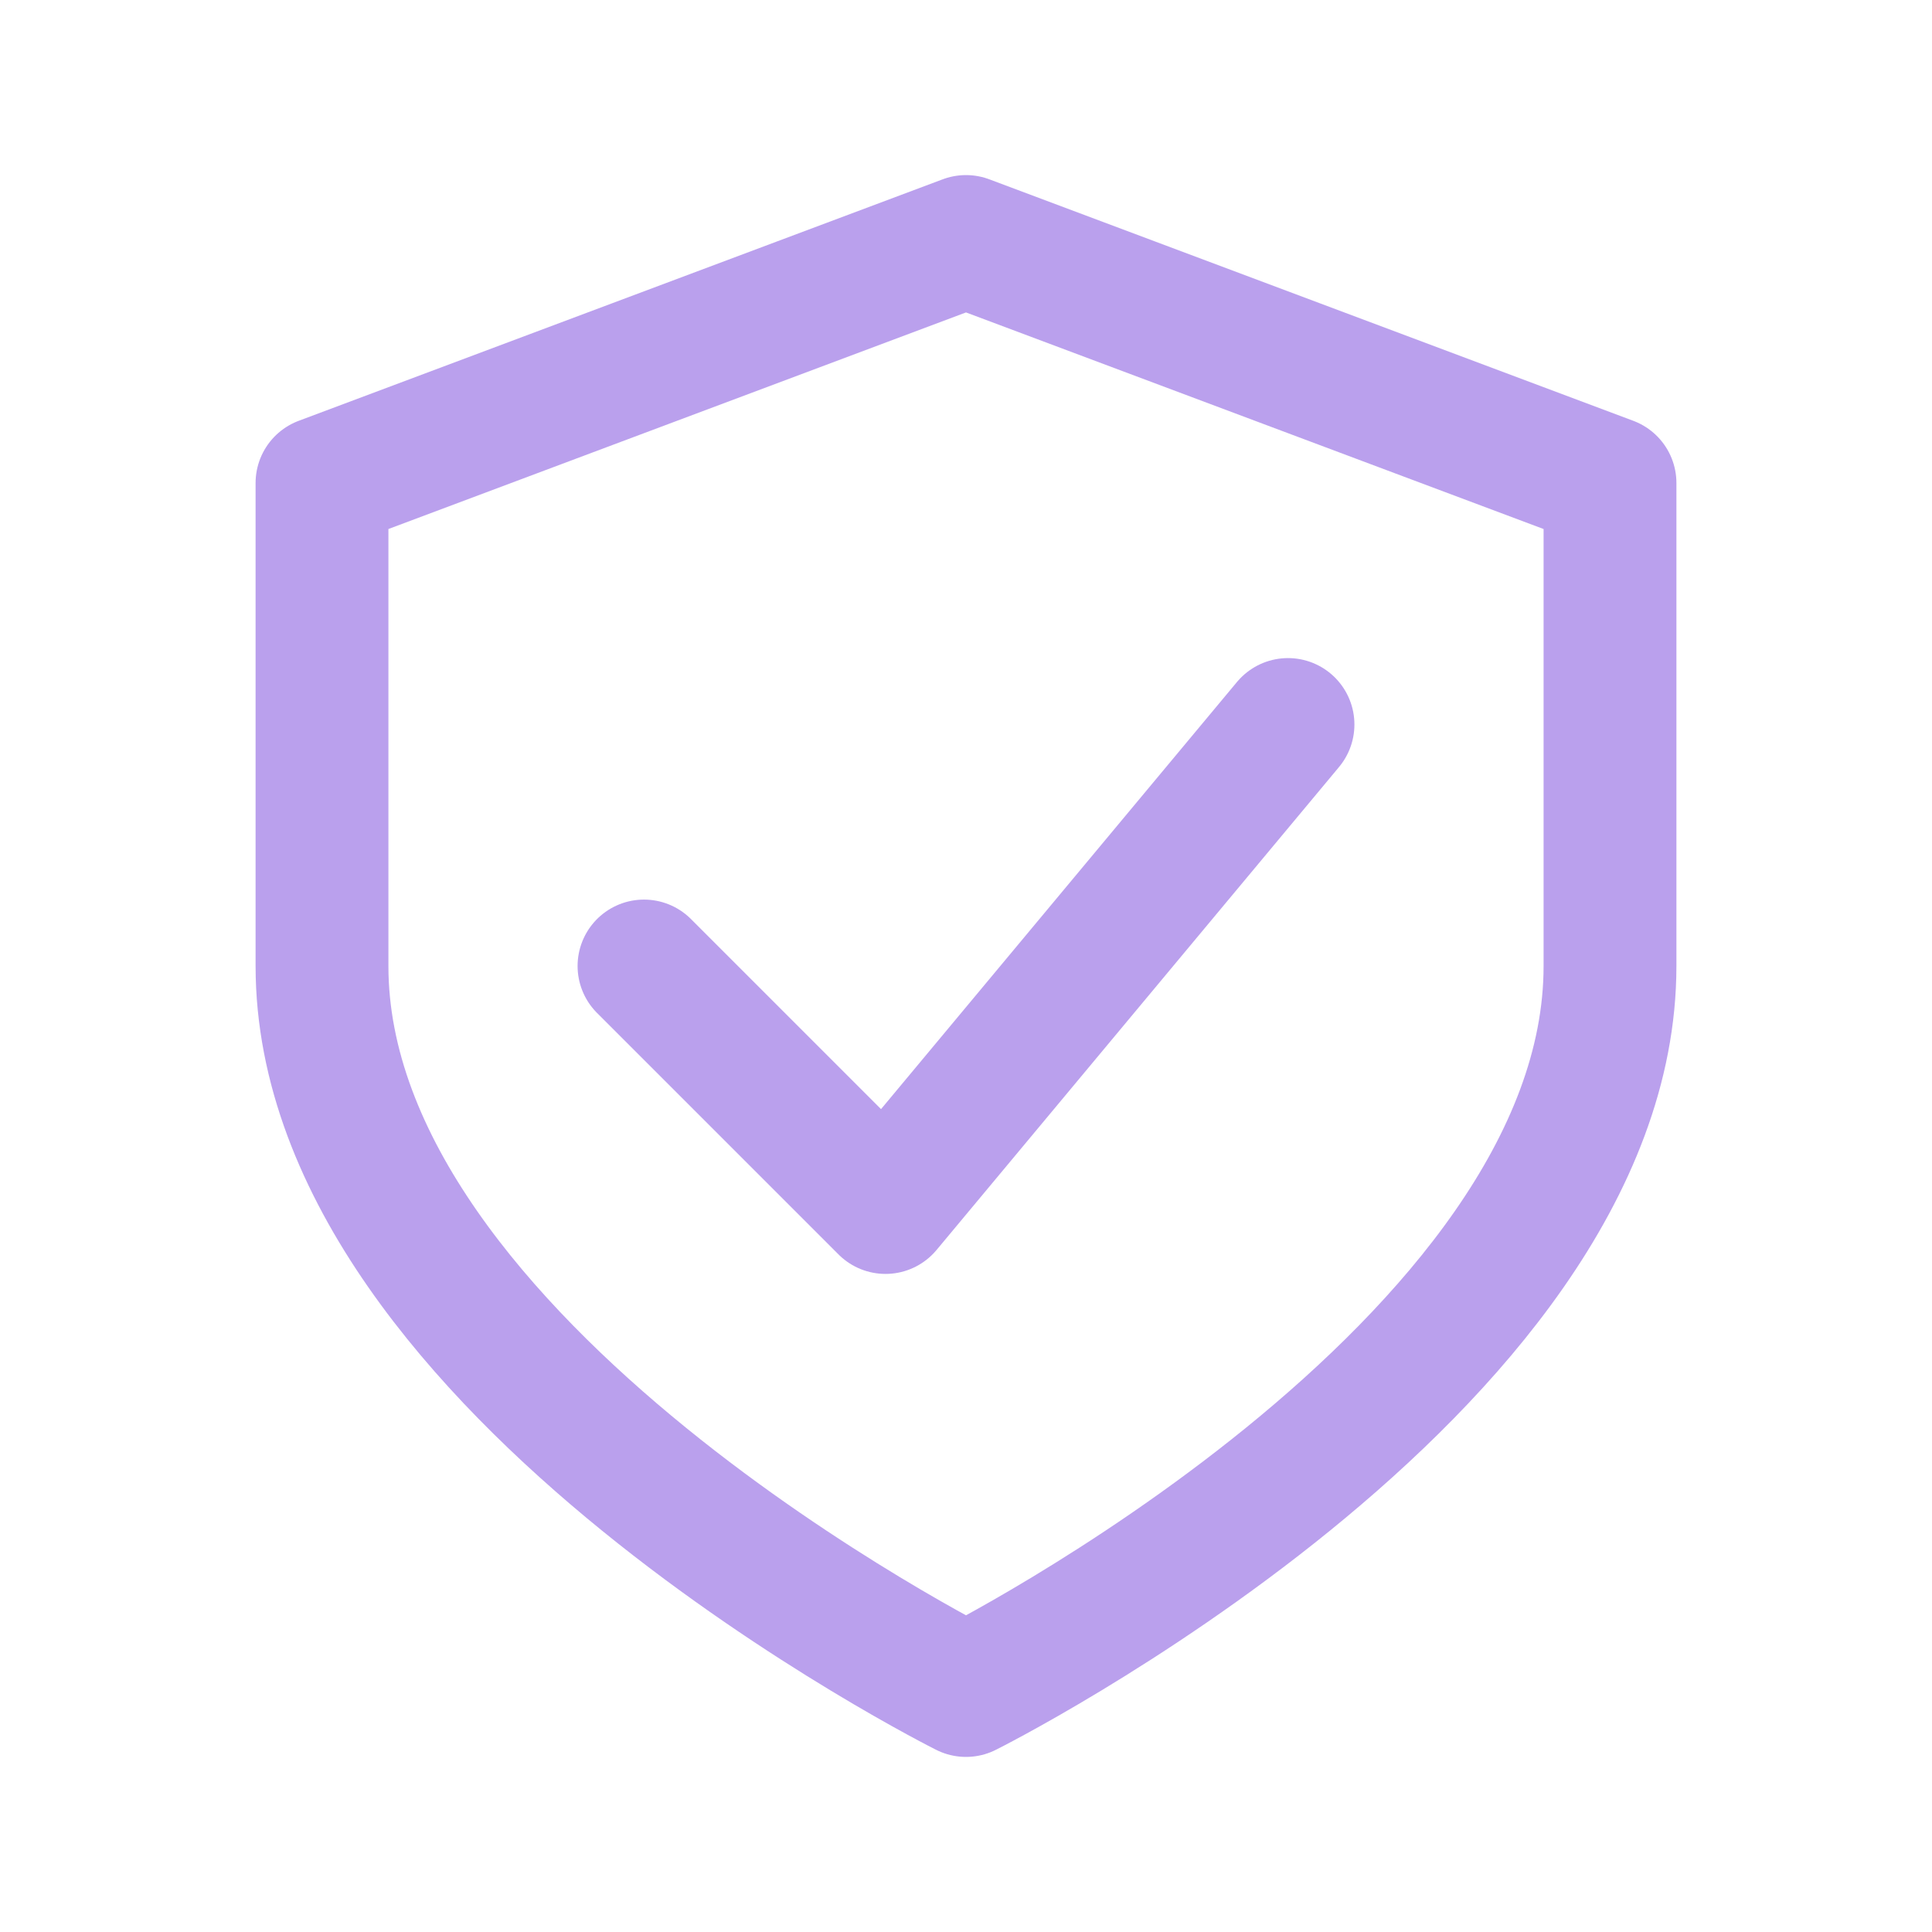
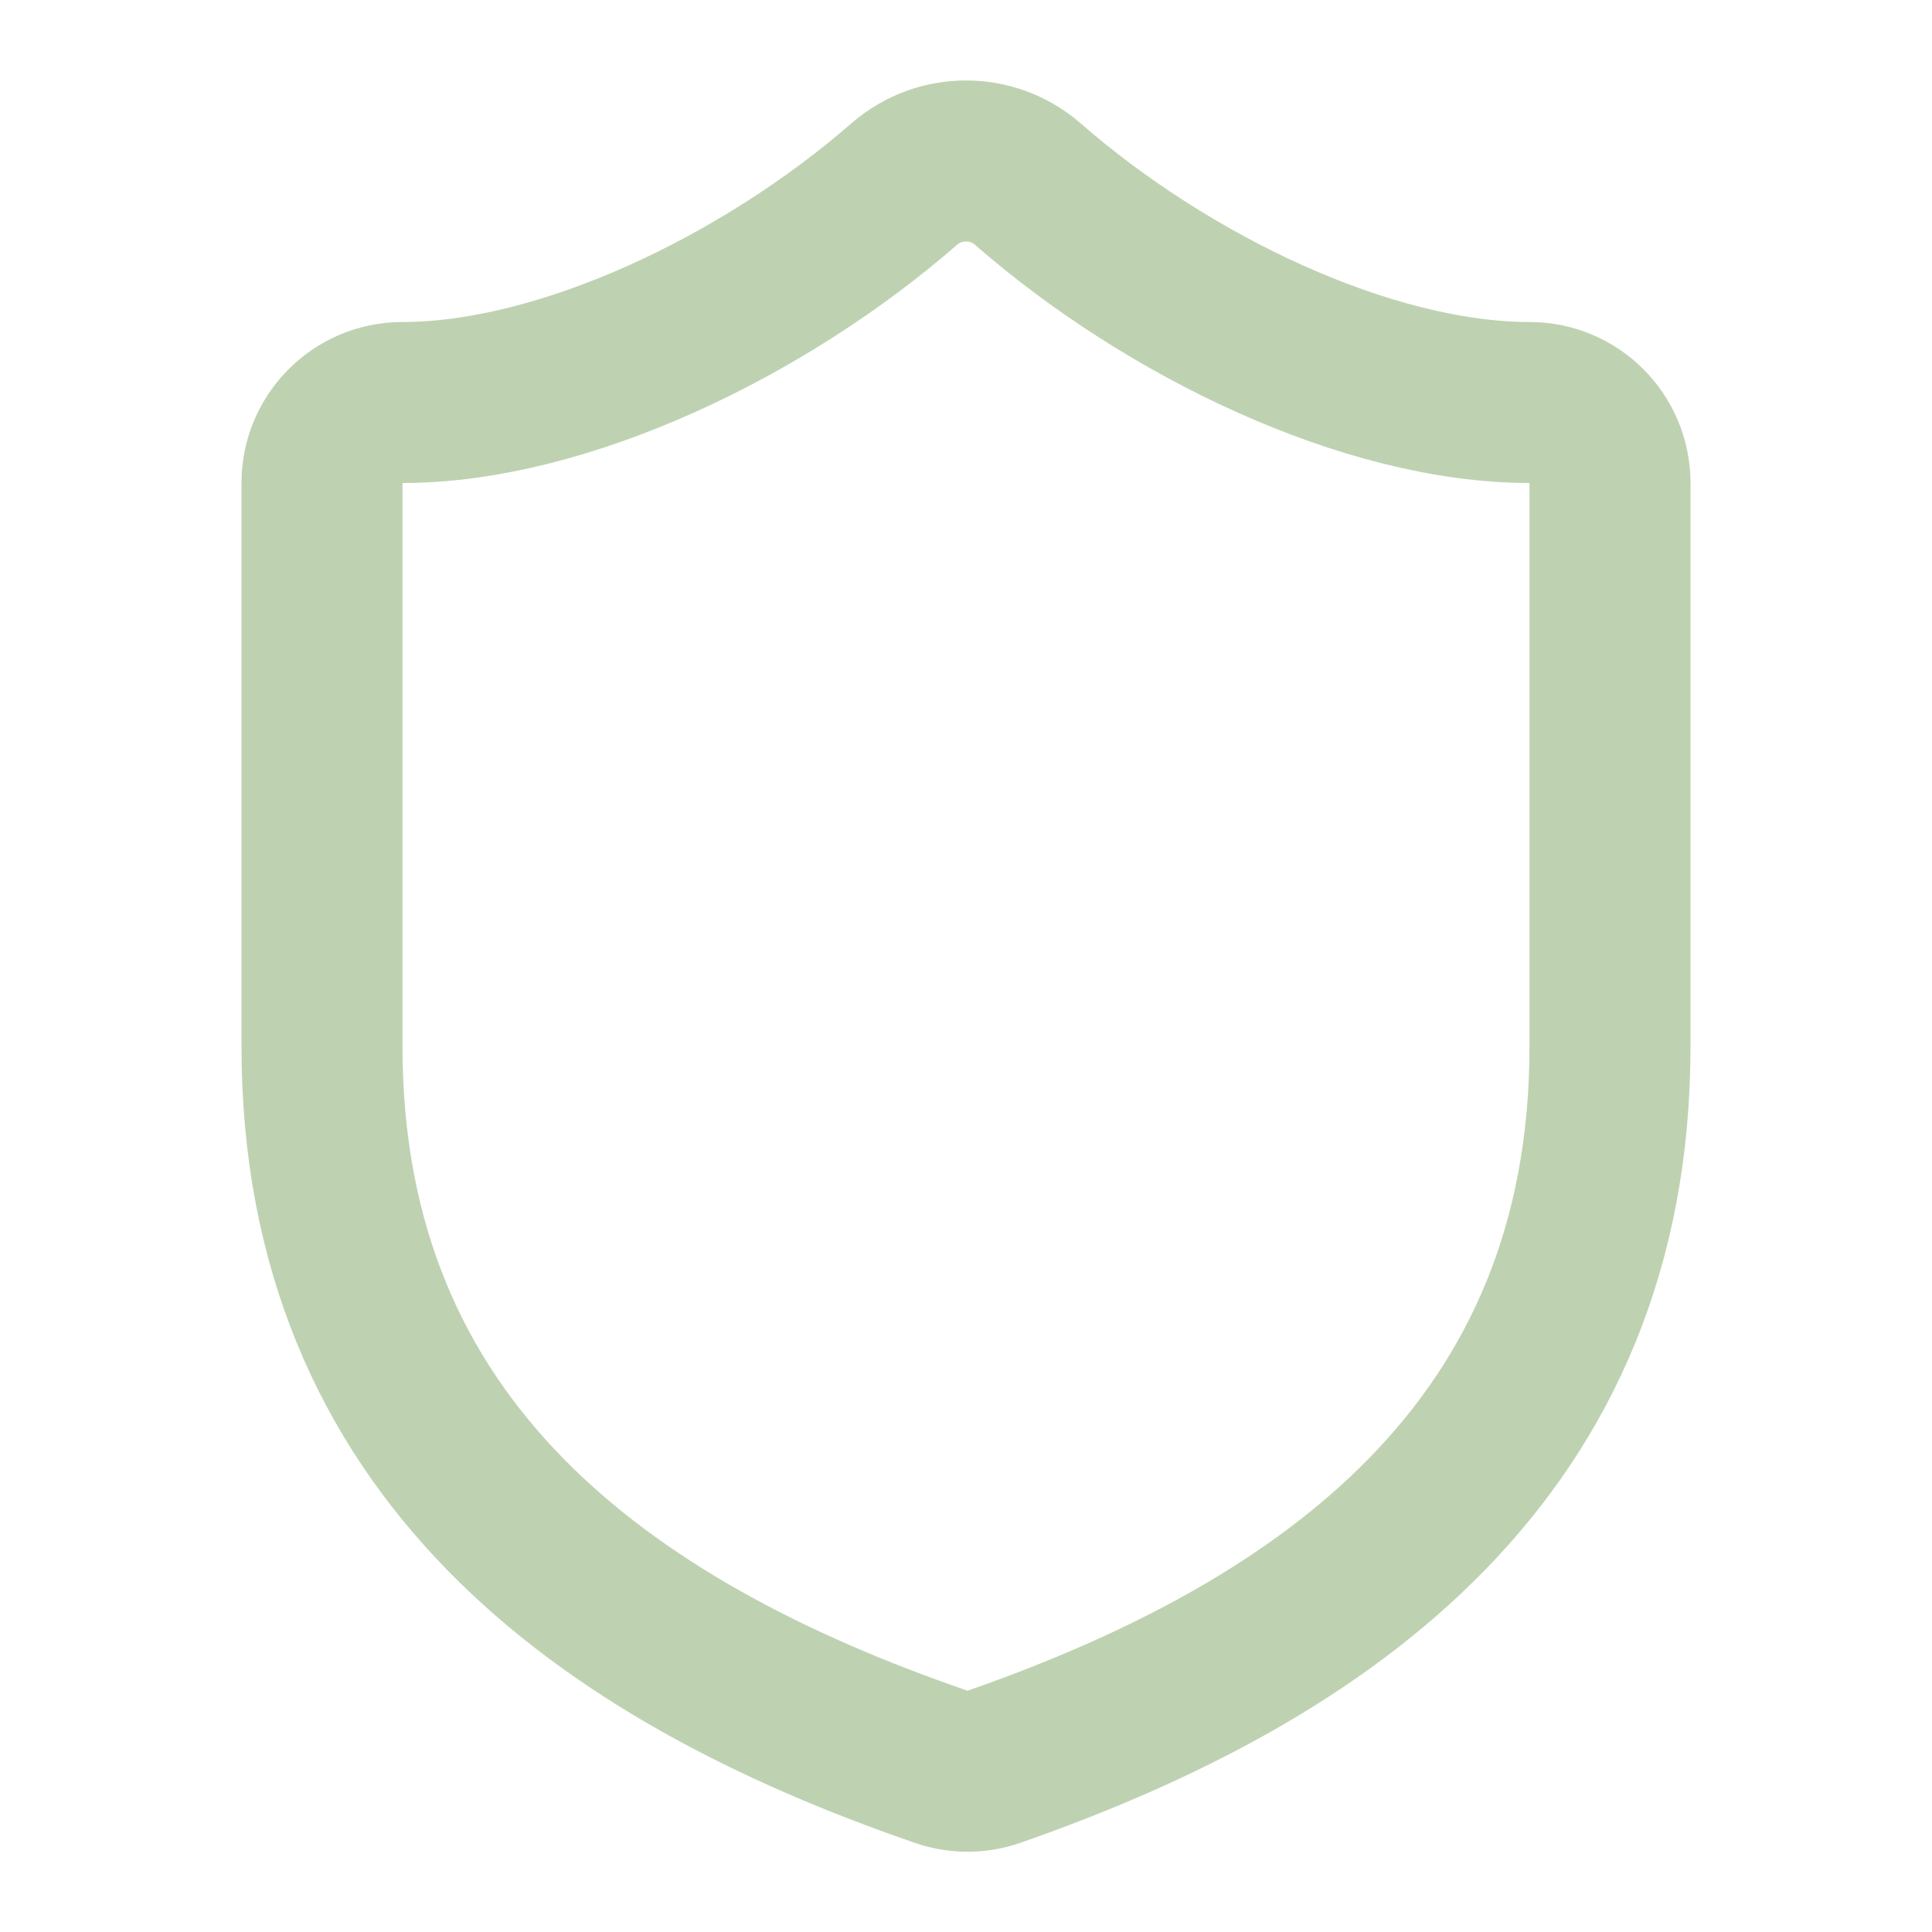
- <svg xmlns="http://www.w3.org/2000/svg" viewBox="0 0 24 24" fill="none" stroke="#baa0ed" stroke-width="1.65" stroke-linecap="round" stroke-linejoin="round">
-   <path d="M12 3 4 6v6c0 5 8 9 8 9s8-4 8-9V6l-8-3Z" />
-   <path d="m8 12 3 3 5-6" />
+ <svg xmlns="http://www.w3.org/2000/svg" width="24" height="24" viewBox="0 0 24 24" fill="none" stroke="#bed2b2" stroke-width="2" stroke-linecap="round" stroke-linejoin="round">
+   <path d="M20 13c0 5-3.5 7.5-7.66 8.95a1 1 0 0 1-.67-.01C7.5 20.5 4 18 4 13V6a1 1 0 0 1 1-1c2 0 4.5-1.2 6.24-2.72a1.17 1.17 0 0 1 1.52 0C14.51 3.81 17 5 19 5a1 1 0 0 1 1 1z" />
</svg>
